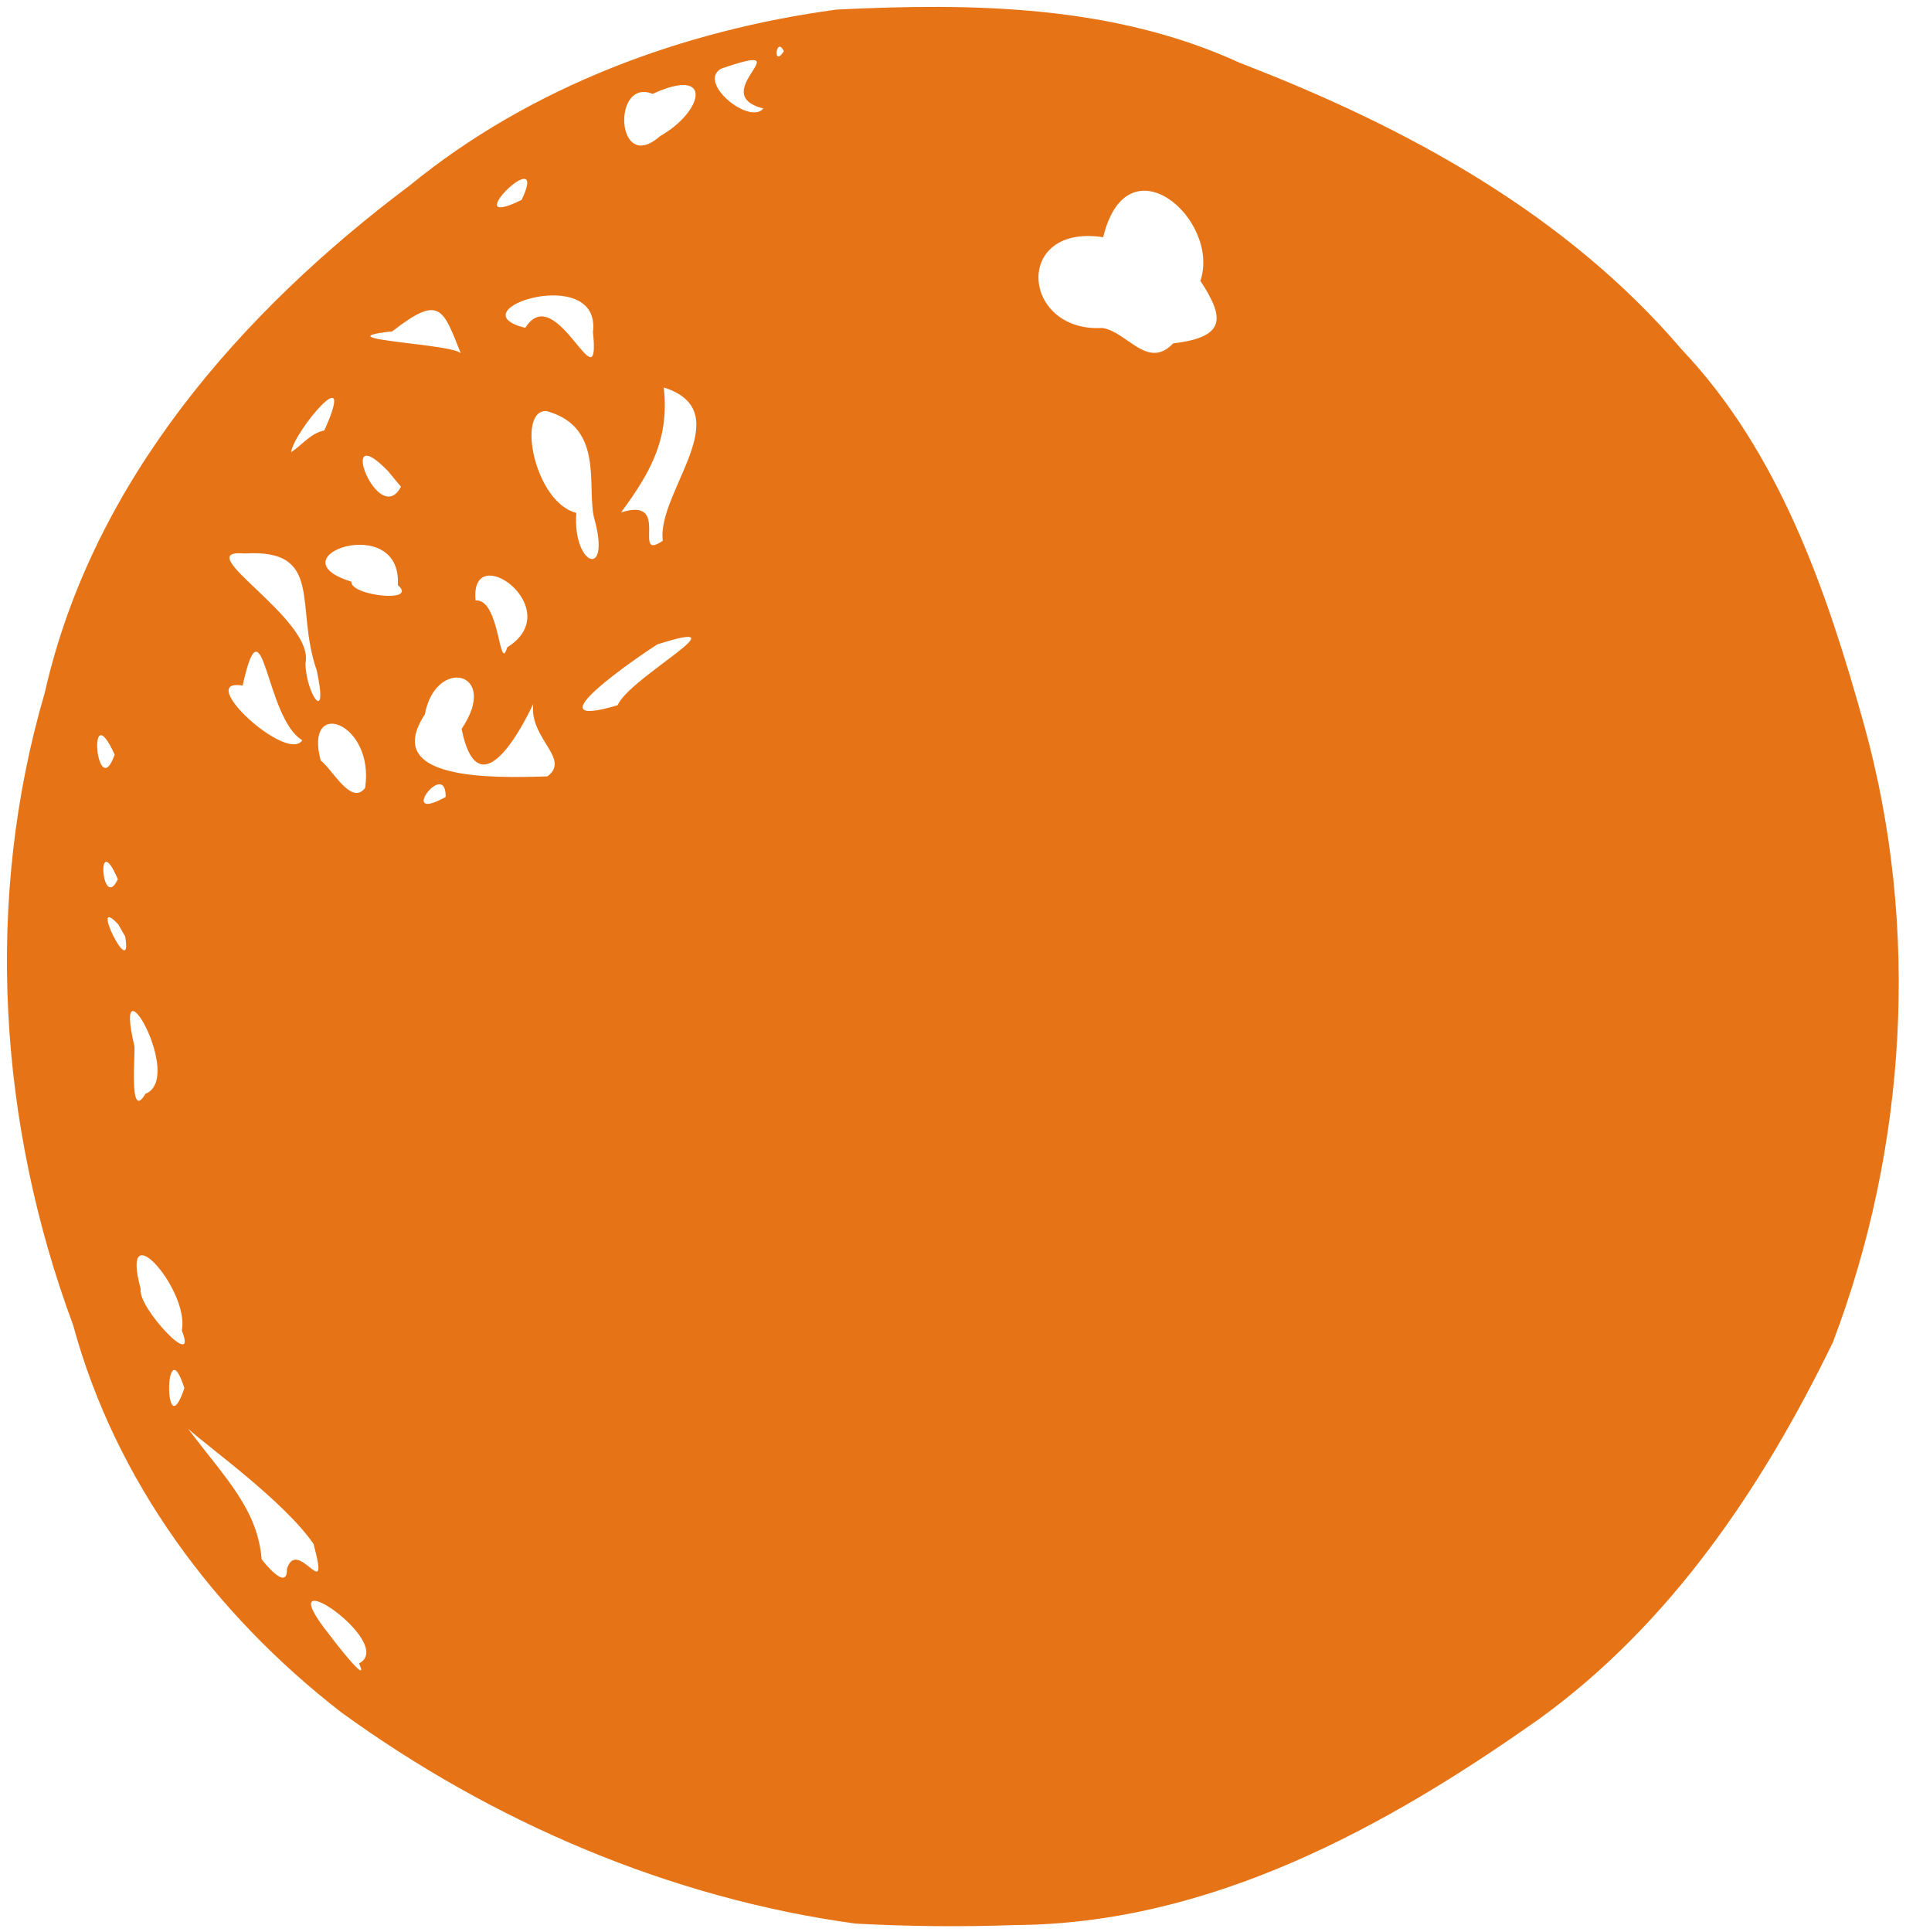
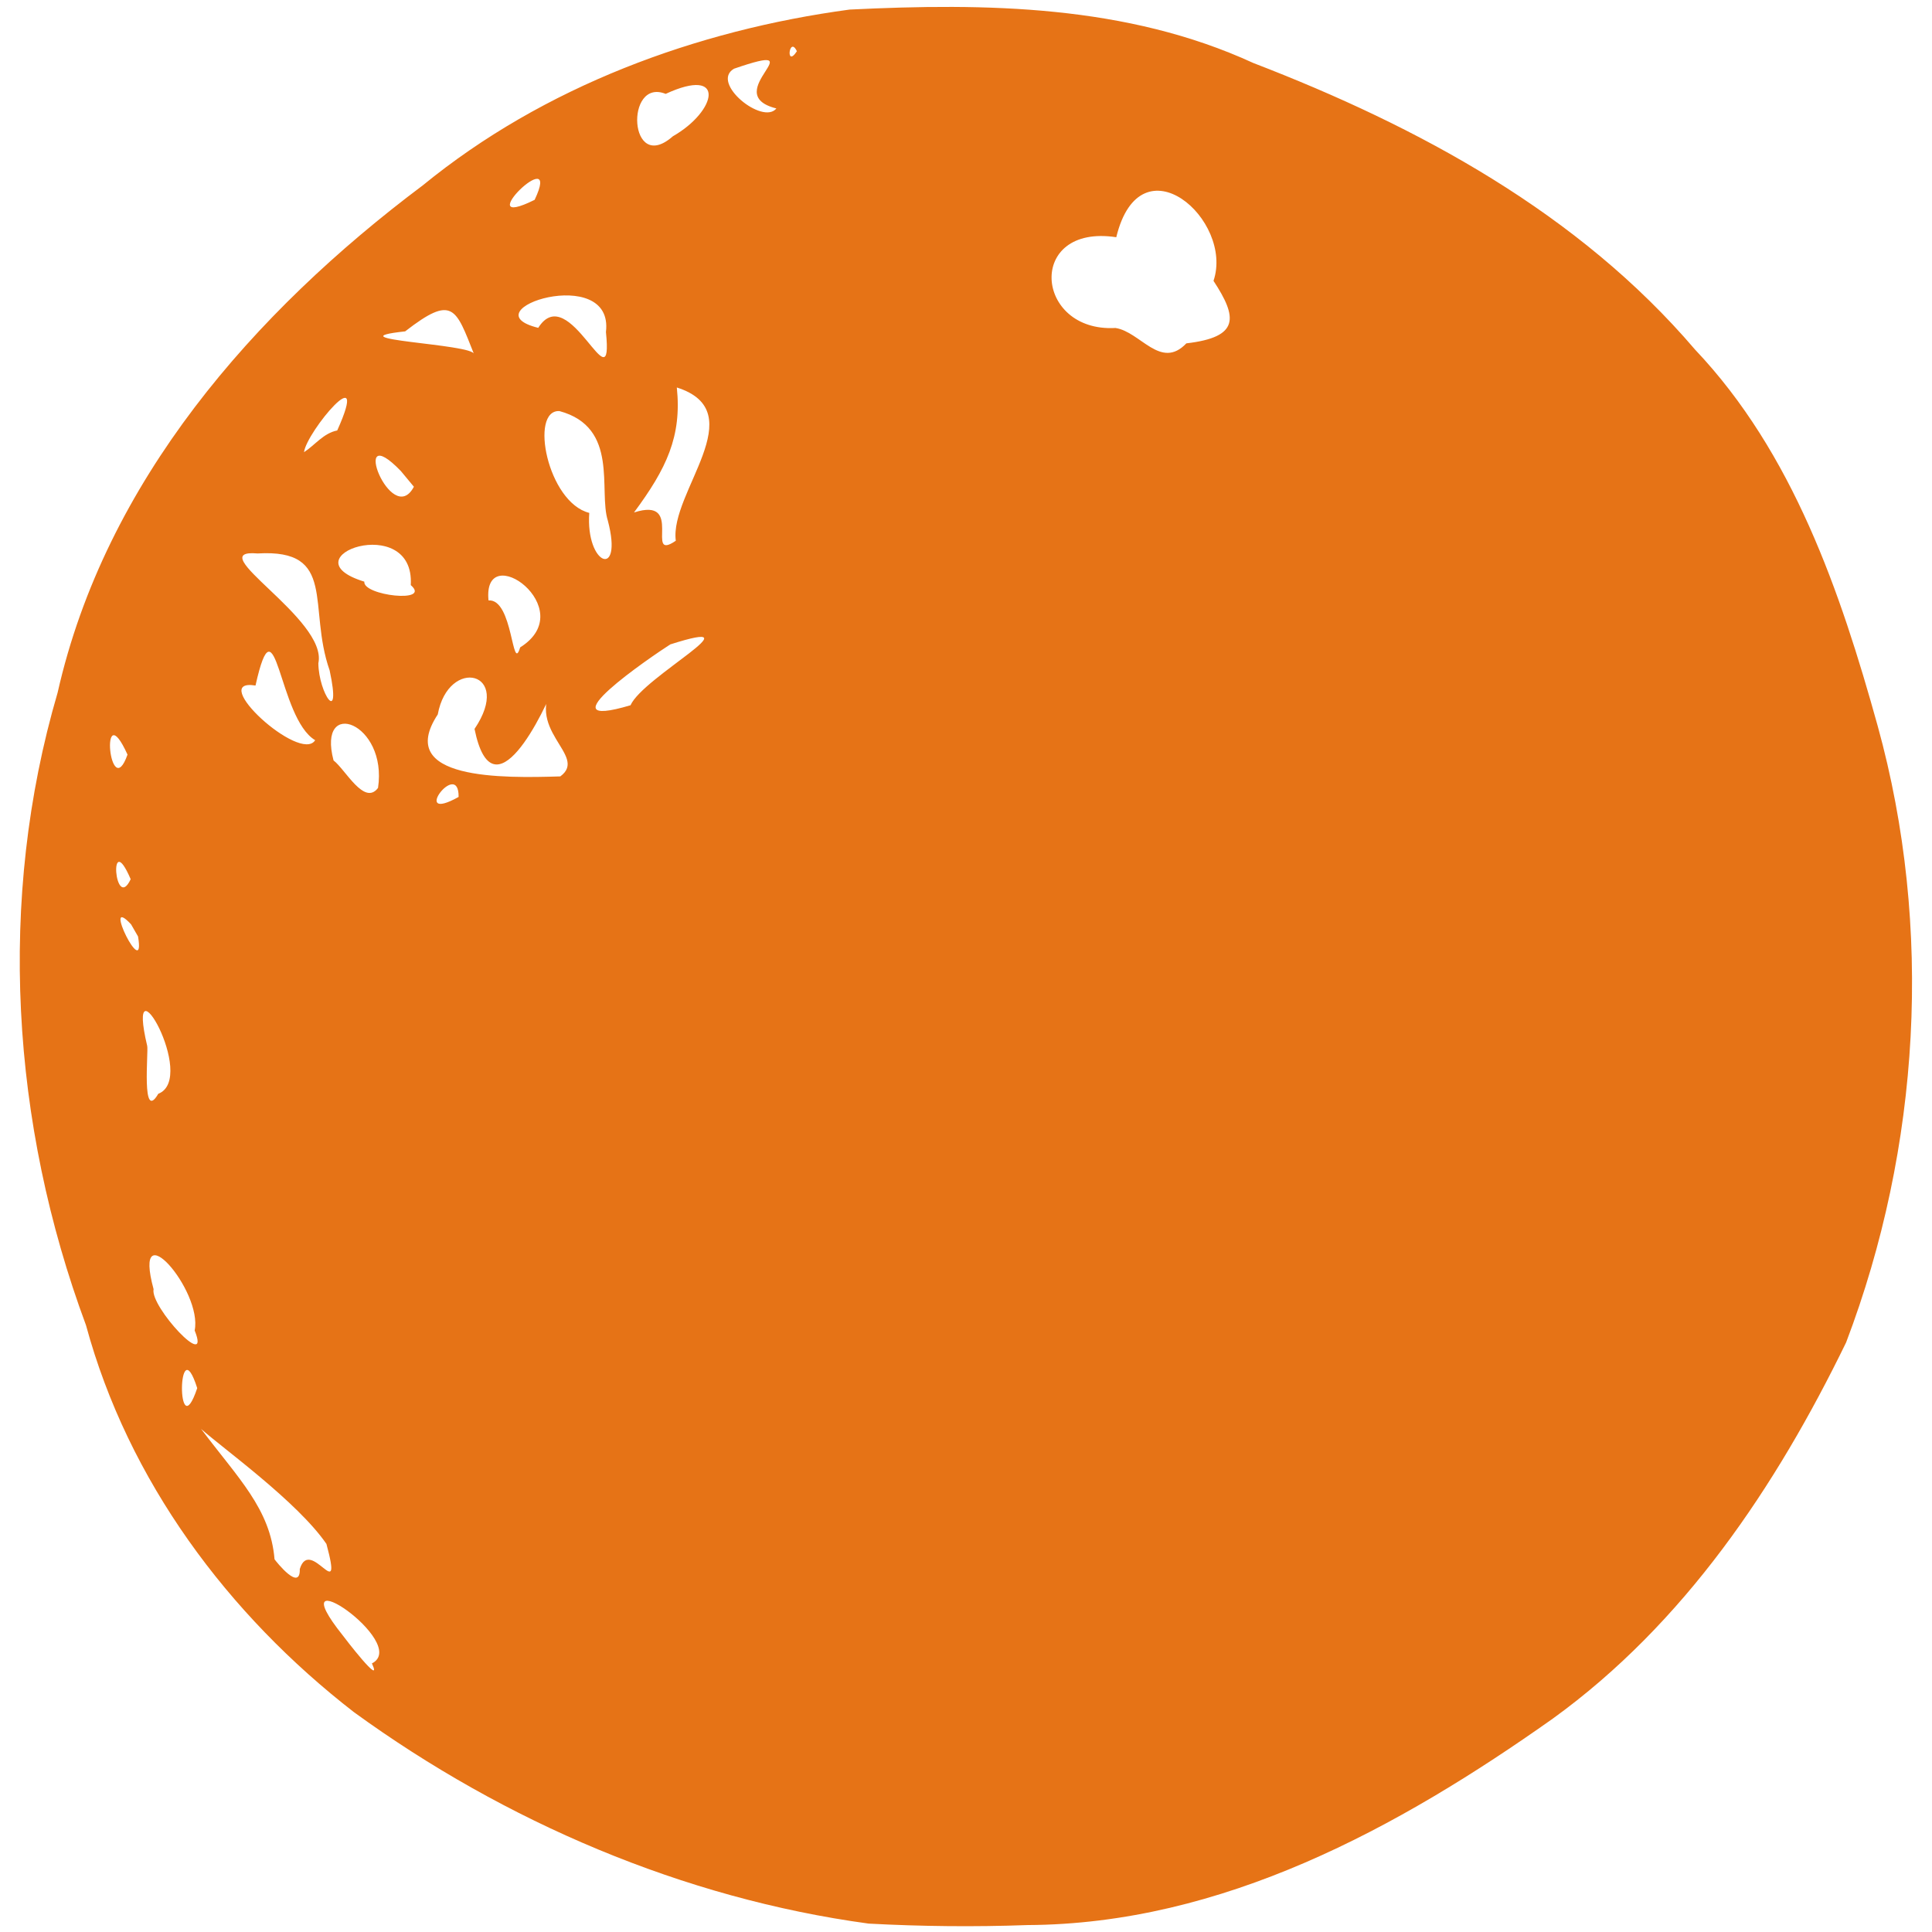
- <svg xmlns="http://www.w3.org/2000/svg" viewBox="0 0 372 377">
+ <svg xmlns="http://www.w3.org/2000/svg" width="32" height="32" viewBox="0 0 372 377">
  <path style="fill:#e67316;stroke-width:0;stroke-miterlimit:4;stroke-dasharray:none;fill-opacity:1" d="M167 375.361c-36.15-4.916-70.961-19.855-100.403-41.236-24.669-19.103-44.071-45.176-52.315-75.525-14.606-39.324-17.373-83.076-5.536-123.452C18.048 93.94 46.995 60.916 80.006 36.165 103.592 16.881 133.342 5.899 163.29 1.868c26.623-1.304 54.065-.927 78.78 10.427 32.21 12.397 63.49 29.314 86.196 55.925 19.089 20.133 28.358 47.217 35.634 73.432 10.876 39.337 8.311 82.249-6.16 120.307-13.674 28.121-31.562 54.826-57.213 73.389-30.219 21.383-64.521 40.117-102.539 40.299-10.321.377-20.674.266-30.987-.285zm-96.926-50.772c7.694-3.924-18.773-21.81-5.651-5.42.177.267 7.927 10.365 5.651 5.42zM56 306.167c2.021-6.534 8.577 7.652 5.198-4.892-5.649-8.228-20.317-18.733-24.46-22.447 7.201 9.601 13.514 15.566 14.334 25.445.412.563 5.046 6.386 4.927 1.895zm-20.015-35.294c-3.887-12.228-4.052 12.07 0 0zm-.498-11.252c1.581-7.77-12.251-23.673-8.019-8.061-.72 3.401 11.329 16.304 8.019 8.061zm-7.101-46.184c7.792-3.045-6.557-27.871-2.159-9.335.262 1.064-1.175 15.051 2.159 9.335zm-5.313-33.071c-5.917-6.326 2.925 11.612 1.365 2.375zM23 171.563c-4.374-10.242-3.123 6.643 0 0zm63.99-16.052c.088-7.64-9.711 5.405 0 0zM71.267 153.75c1.908-12.746-11.962-17.829-8.681-5.365 2.331 1.785 6 8.924 8.681 5.365zm35.568-2.248c5.679-4.172-7.797-9.163-.685-18.947-2.506 6.729-12.479 27.242-16.053 9.687 7.607-11.283-5.108-14.154-7.174-2.83-8.471 12.845 12.805 12.433 23.912 12.09zM22.381 147.25c-5.53-12.185-3.472 9.826 0 0zM59 144.44c-7.272-4.326-7.604-28.787-11.642-10.668C37.791 132.21 56.108 149.044 59 144.44Zm61.54-6.823c2.452-5.543 25.385-17.484 7.757-11.873-3.549 2.266-25.442 17.143-7.757 11.873zm-58.717-6.801C57.461 118.39 63.363 107.07 47.768 108c-11.405-1.002 13.751 12.786 11.854 21.413.063 5.922 4.584 12.462 2.201 1.403zM99 126.329c11.996-7.523-7.388-21.389-6.174-9.165 4.819-.37 4.567 14.534 6.174 9.165zm-21.345-12.157c.846-14.469-24.675-5.464-9.063-.671-.33 2.718 13.194 4.264 9.063.671zm38.465-12.544c-1.896-5.887 2.292-18.236-9.458-21.415-5.895-.286-2.325 17.823 5.825 19.87-.738 10.208 6.665 13.075 3.632 1.545zm13.251 3.892c-1.249-9.386 15.192-25.152.201-29.909.99 9.548-2.003 15.813-8.357 24.389 10.005-3.214 1.93 9.782 8.156 5.519zM75.718 91.912c-10.336-10.702-1.86 11.395 2.546 3.067ZM63.305 84c6.643-14.77-6.001.26-6.481 4.238 2.158-1.404 3.815-3.723 6.481-4.238ZM90 69.107c-3.569-8.98-4.122-11.674-13.44-4.446C61.84 66.264 89.895 67.097 90 69.107Zm25.74-4.314c1.65-13.588-27.181-4.245-13.21-.821 6.051-9.603 14.747 15.915 13.21.821zM229 67c10.438-1.218 9.98-5.057 5.297-12.197 4.024-11.888-14.253-27.943-18.973-8.513C197.694 43.605 199.348 64.891 215.165 64c4.877.728 8.814 8.273 13.835 3ZM101.826 38.995c5.659-11.91-13.274 6.587 0 0zm26.973-12.4c8.649-4.946 10.433-13.742-1.403-8.275-8.003-3.236-7.225 15.878 1.403 8.275zM149 21.161c-11.582-2.888 8.426-13.511-8.274-7.751-4.684 2.743 5.623 11.072 8.274 7.751zM153 10c-1.493-3.16-2.257 3.434 0 0z" />
</svg>
